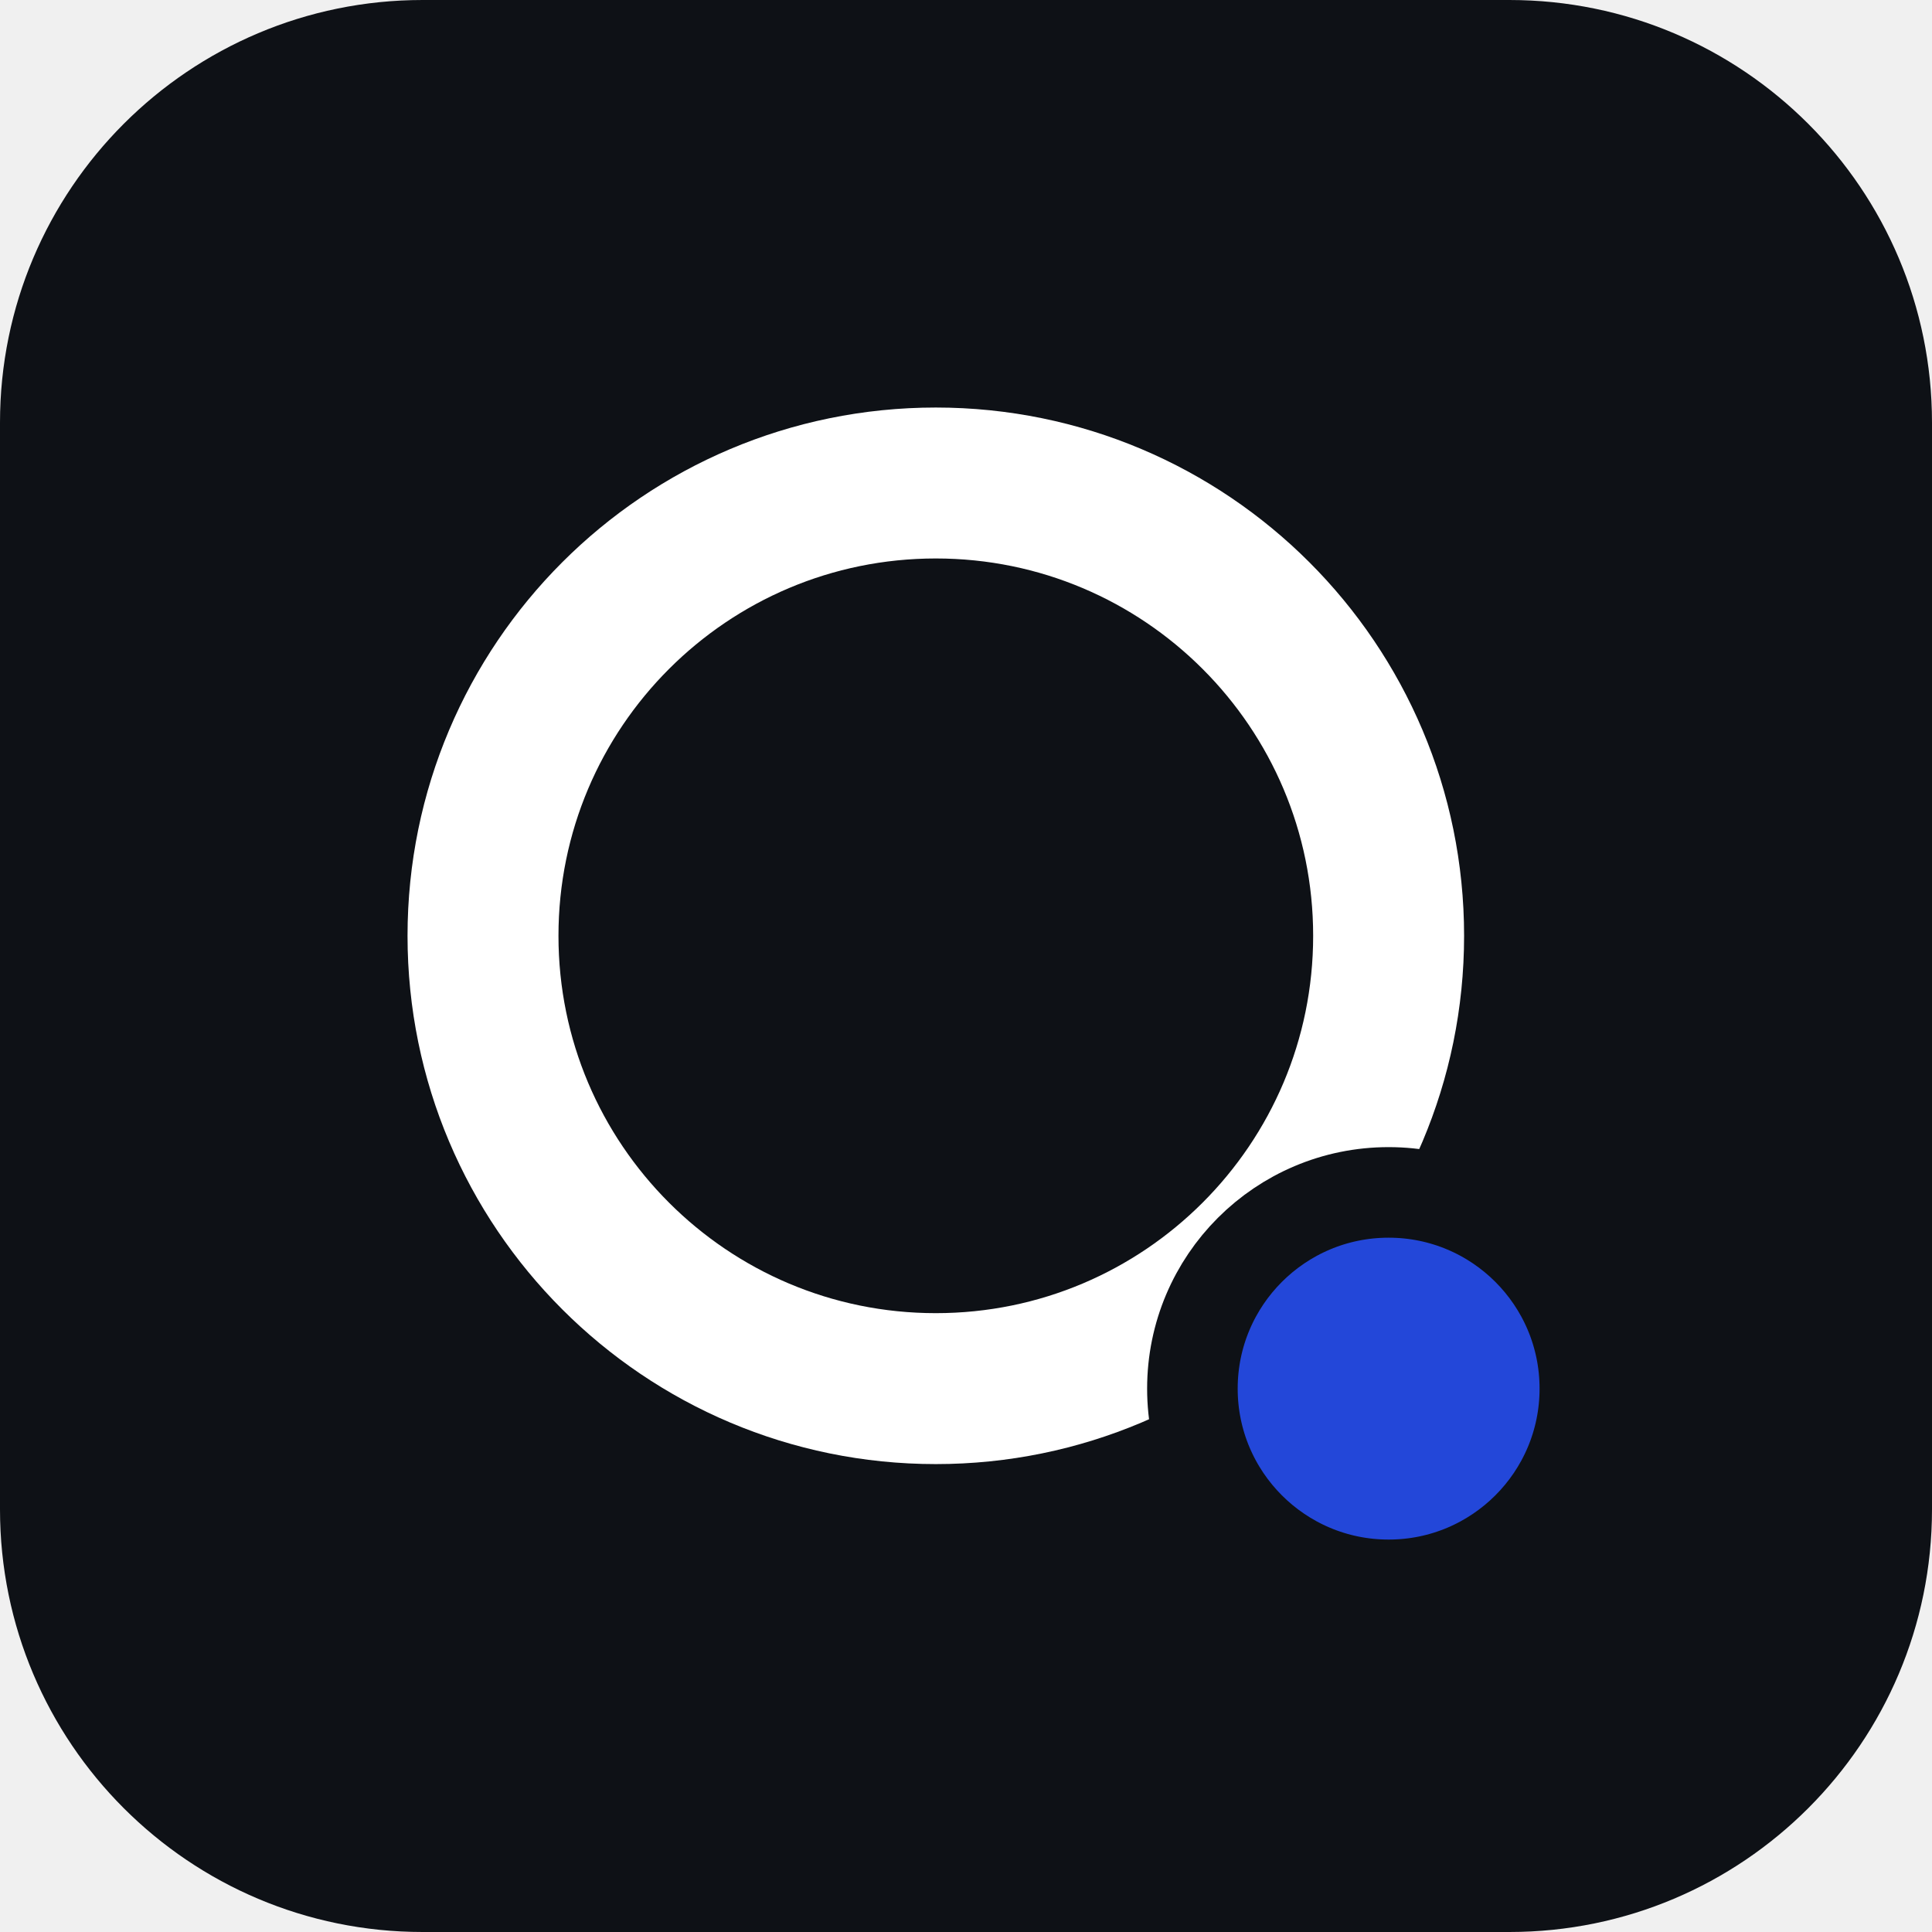
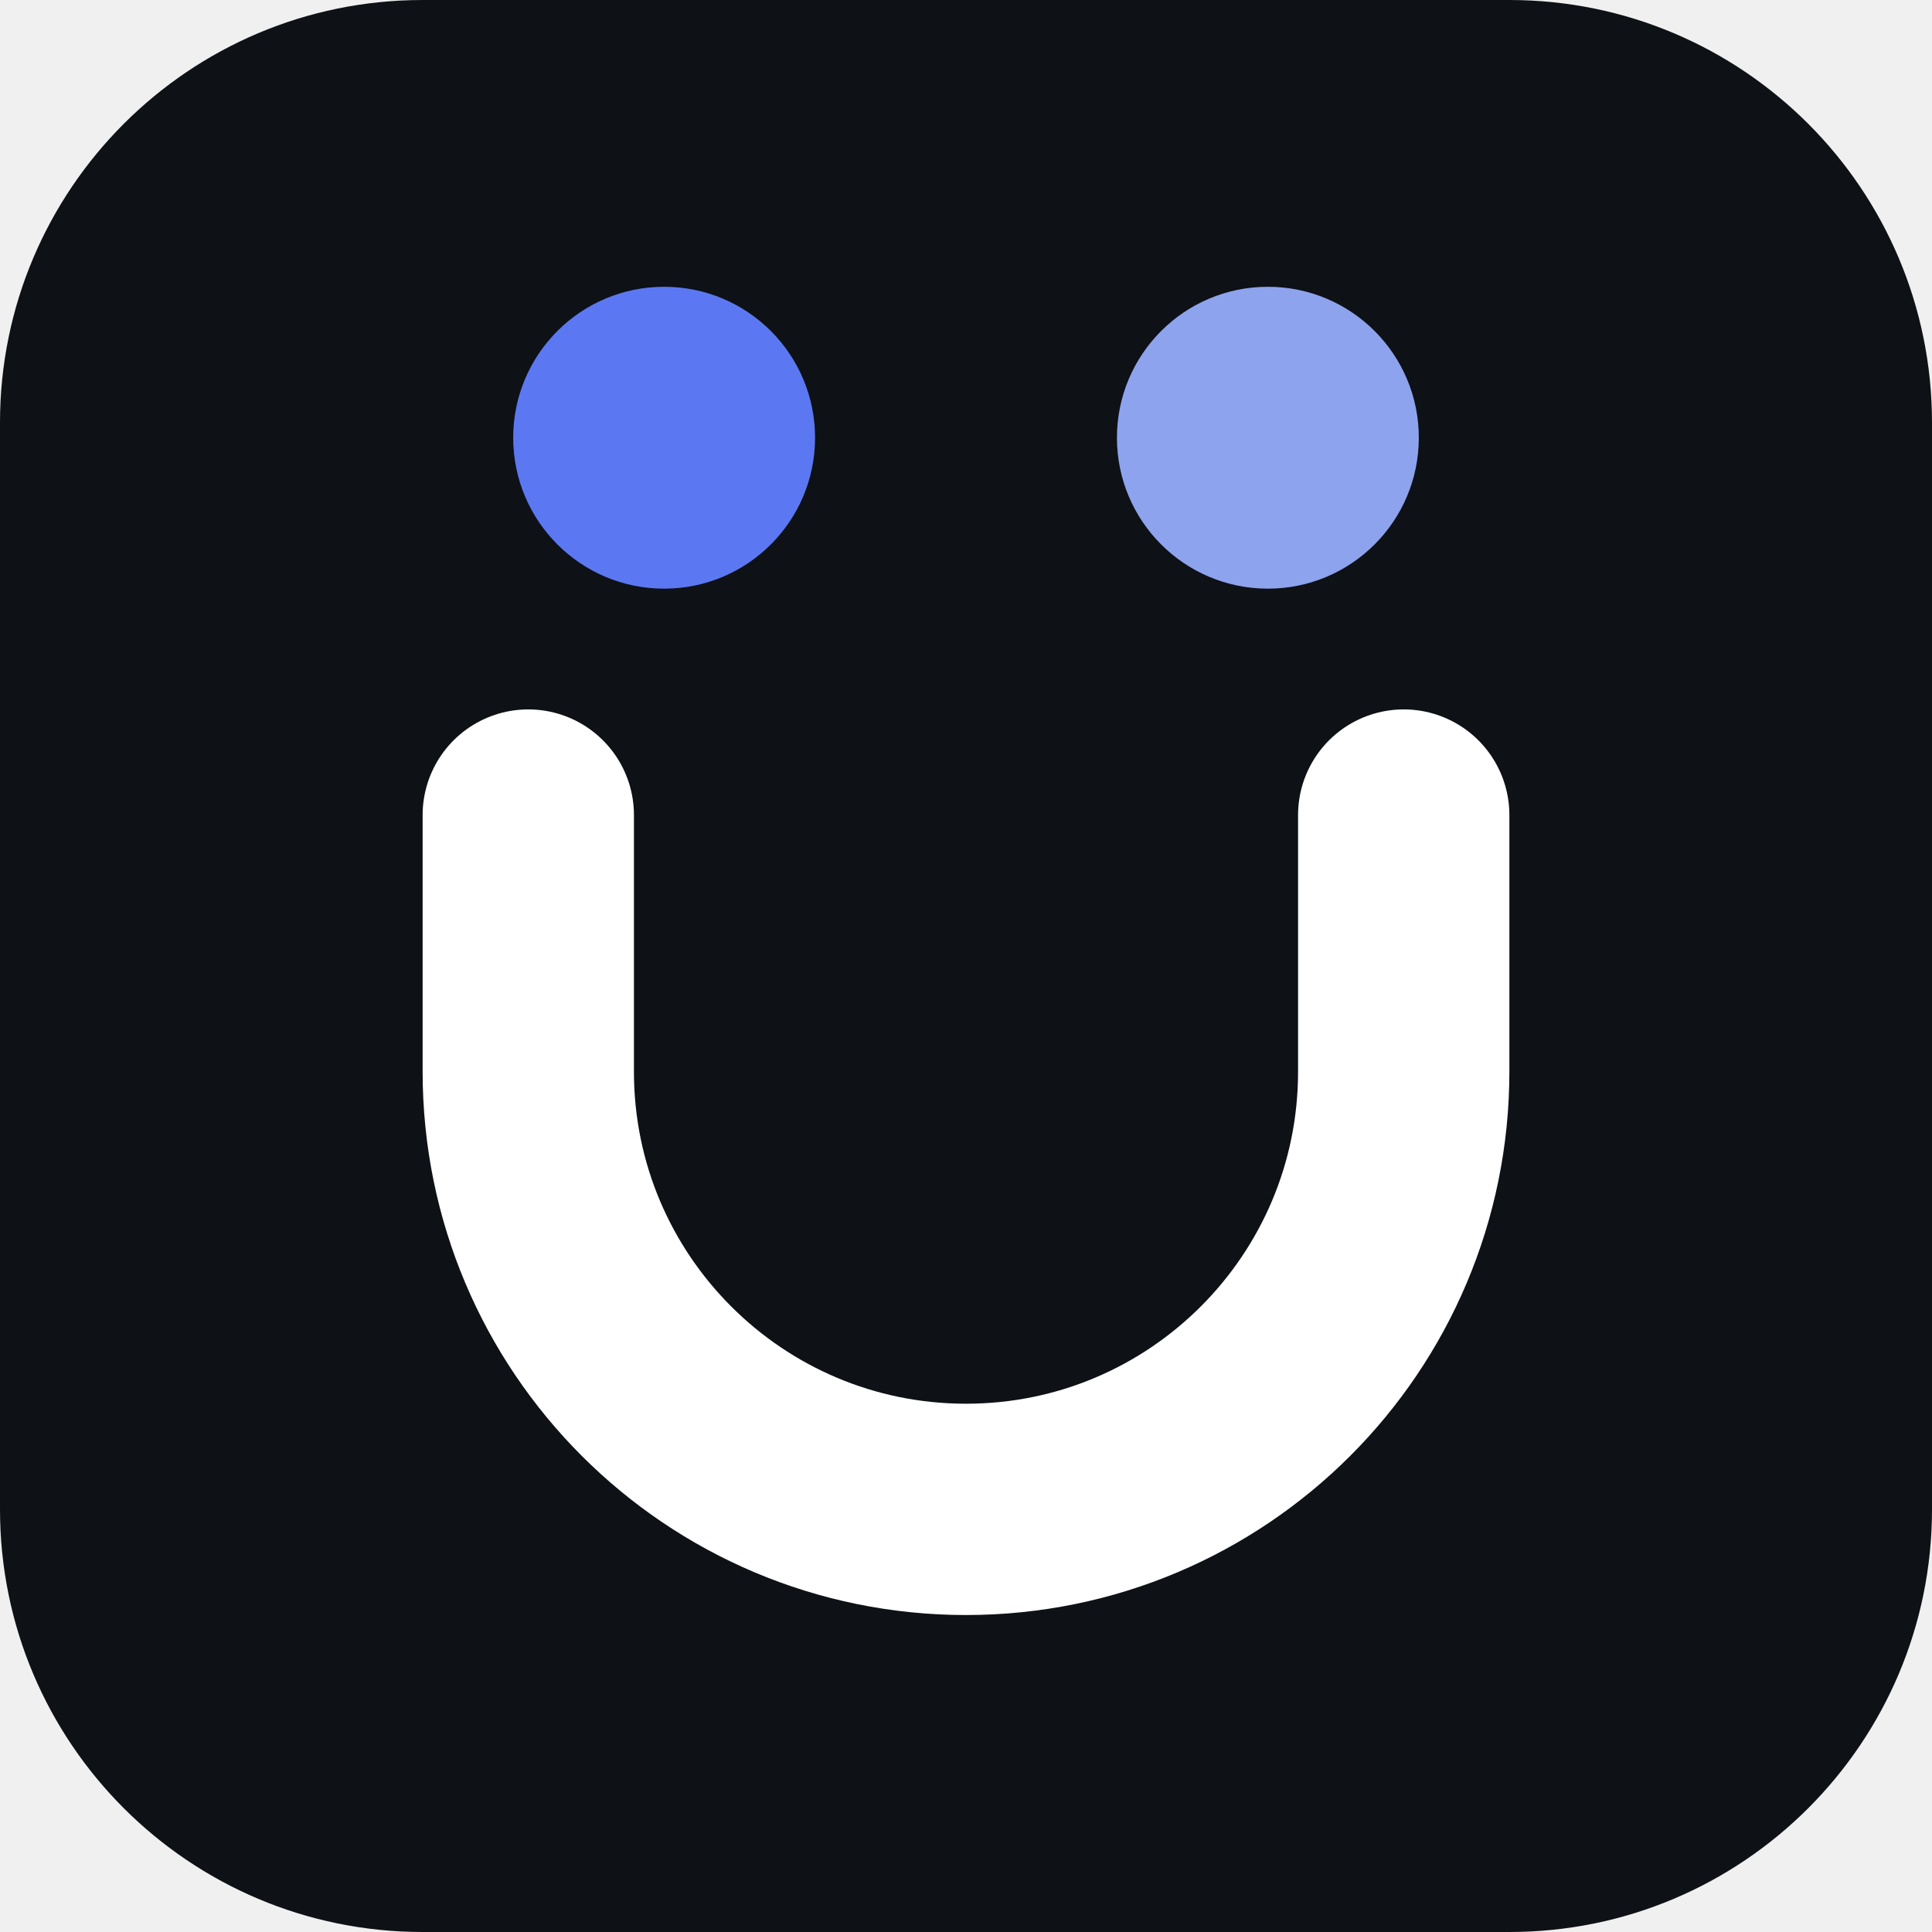
<svg xmlns="http://www.w3.org/2000/svg" viewBox="0 0 64 64" width="64" height="64" role="img" aria-label="Klüp360">
  <rect width="64" height="64" rx="14" fill="#0E1116" />
-   <circle cx="31" cy="31" r="15" fill="none" stroke="#FFFFFF" stroke-width="5" />
-   <circle cx="46" cy="46" r="6.5" fill="#2347D9" stroke="#0E1116" stroke-width="3" />
+   <path d="M17.5 27v8.5a14.5 14.5 0 0 0 29 0V27" fill="none" stroke="#FFFFFF" stroke-width="7" stroke-linecap="round" />
+   <circle cx="22" cy="14.5" r="5" fill="#5B78F2" />
+   <circle cx="42" cy="14.5" r="5" fill="#8EA3EE" />
</svg>
